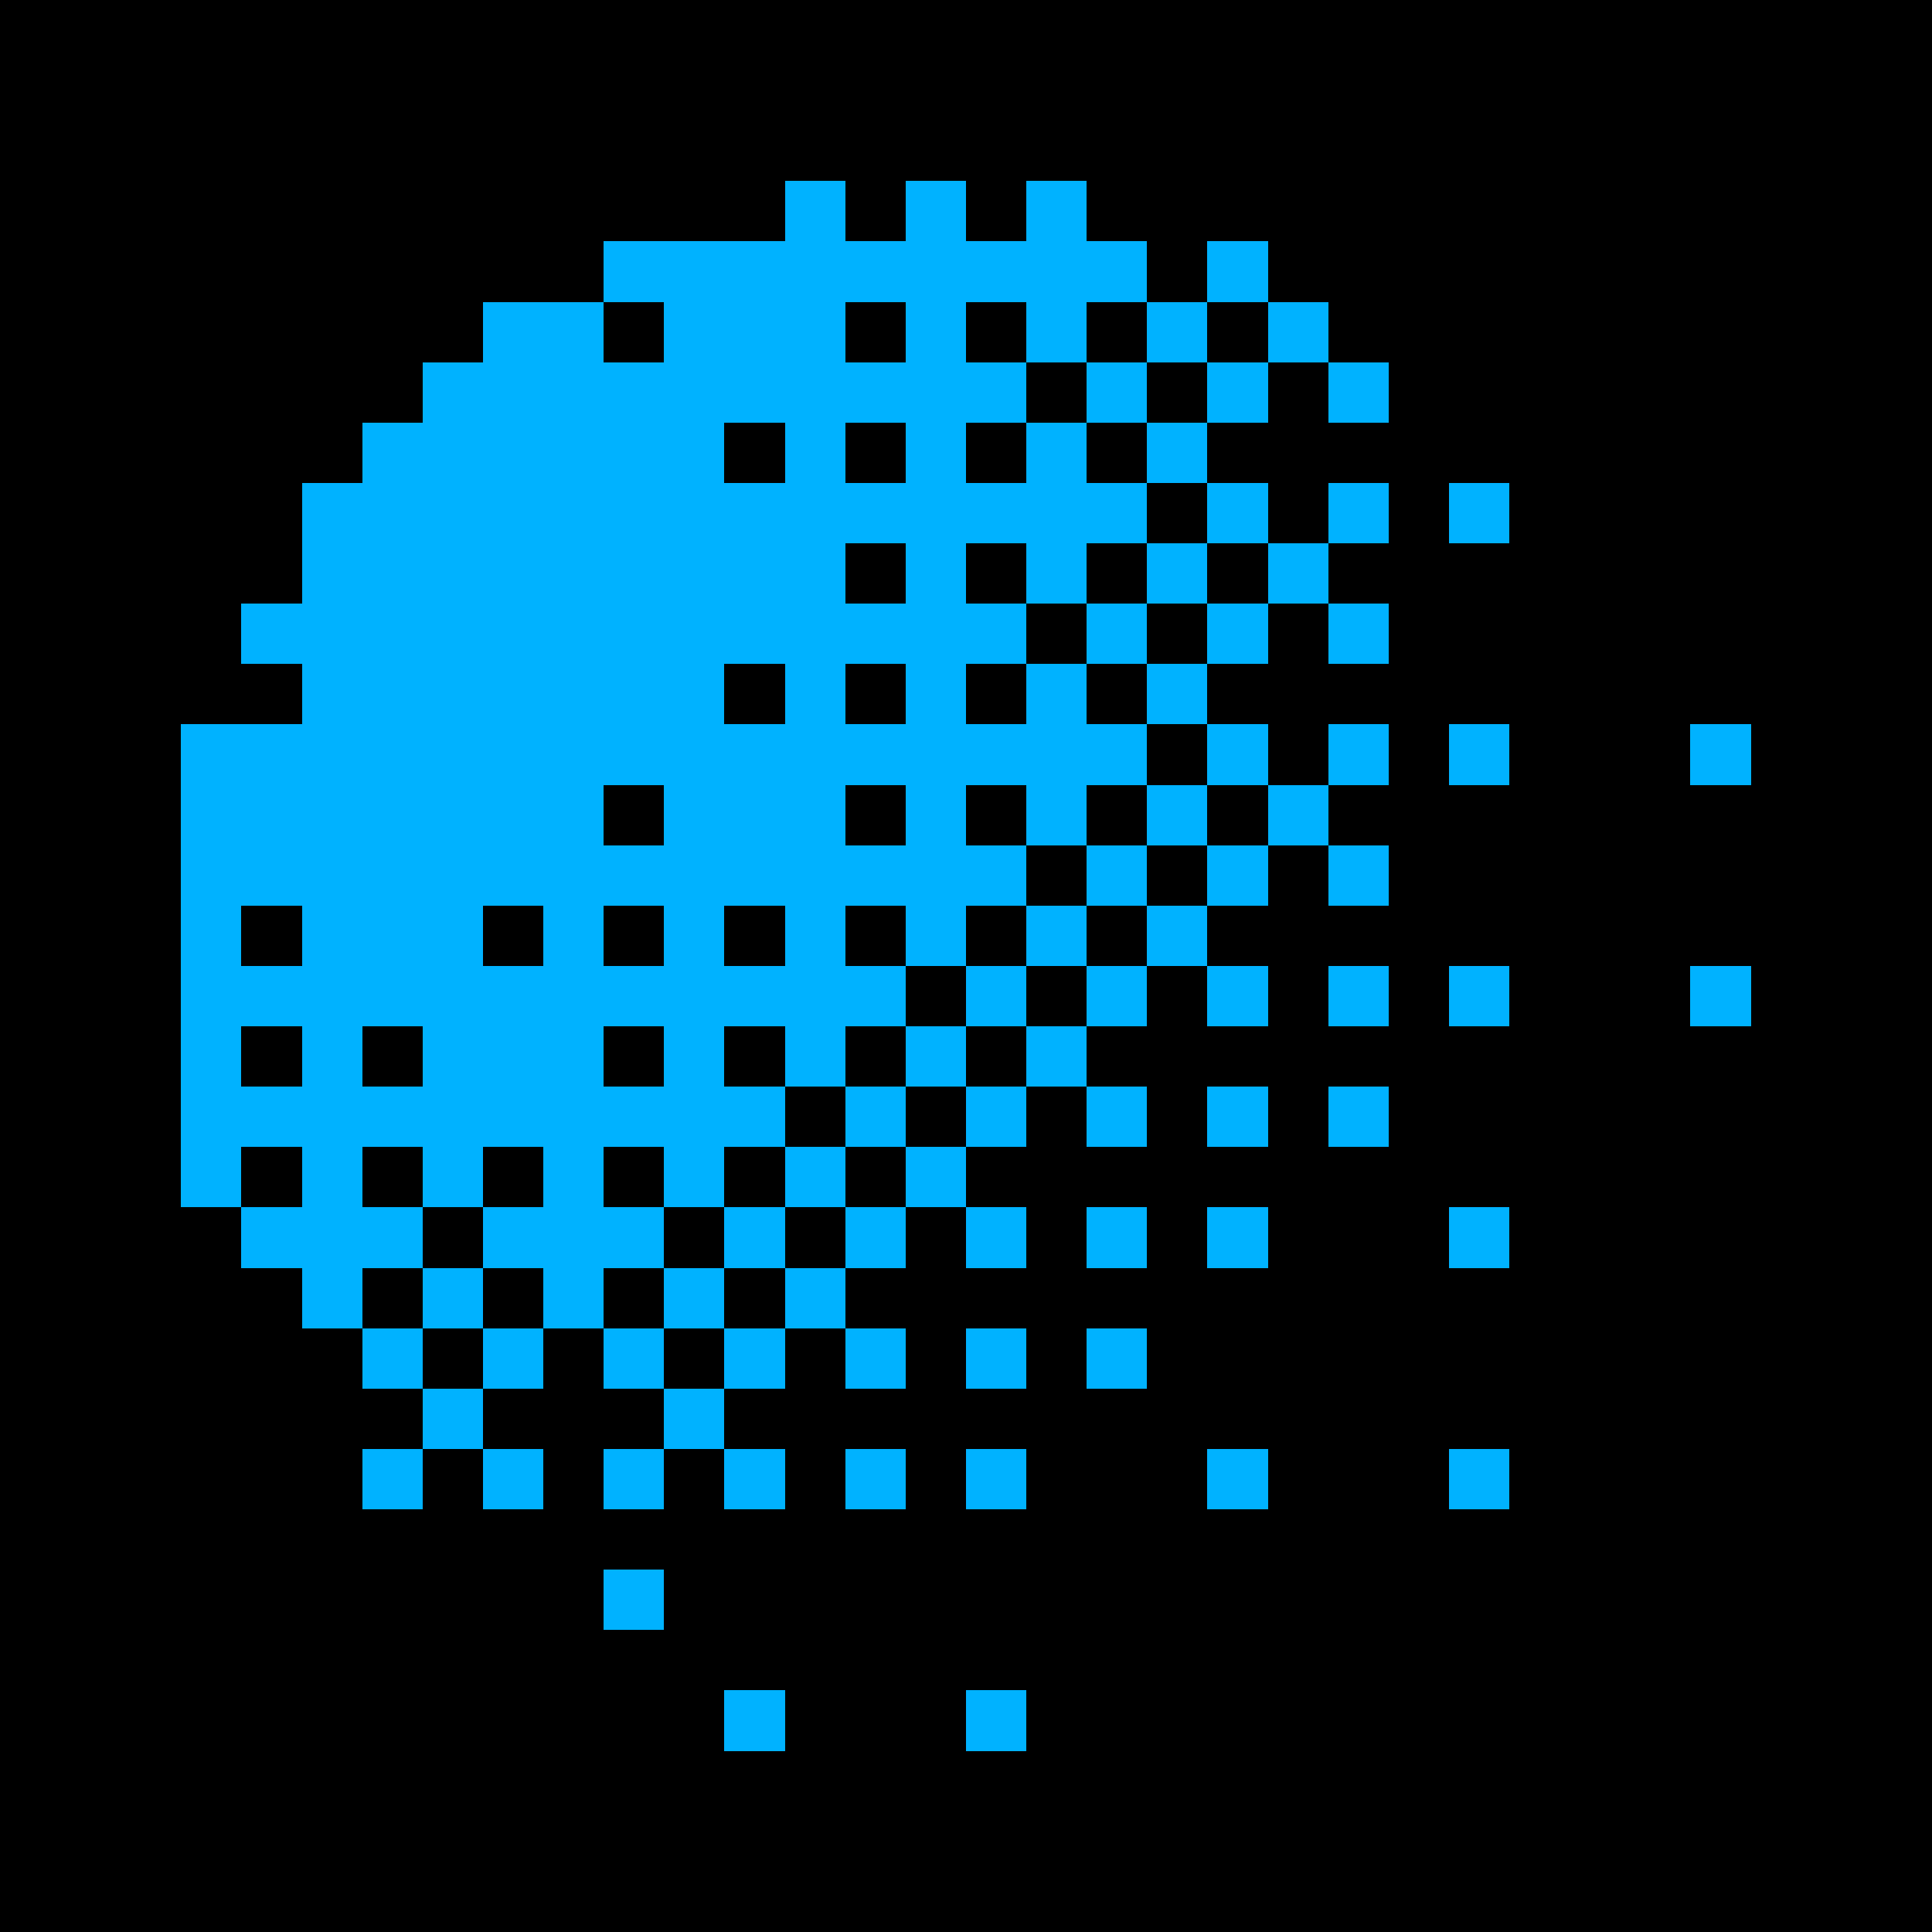
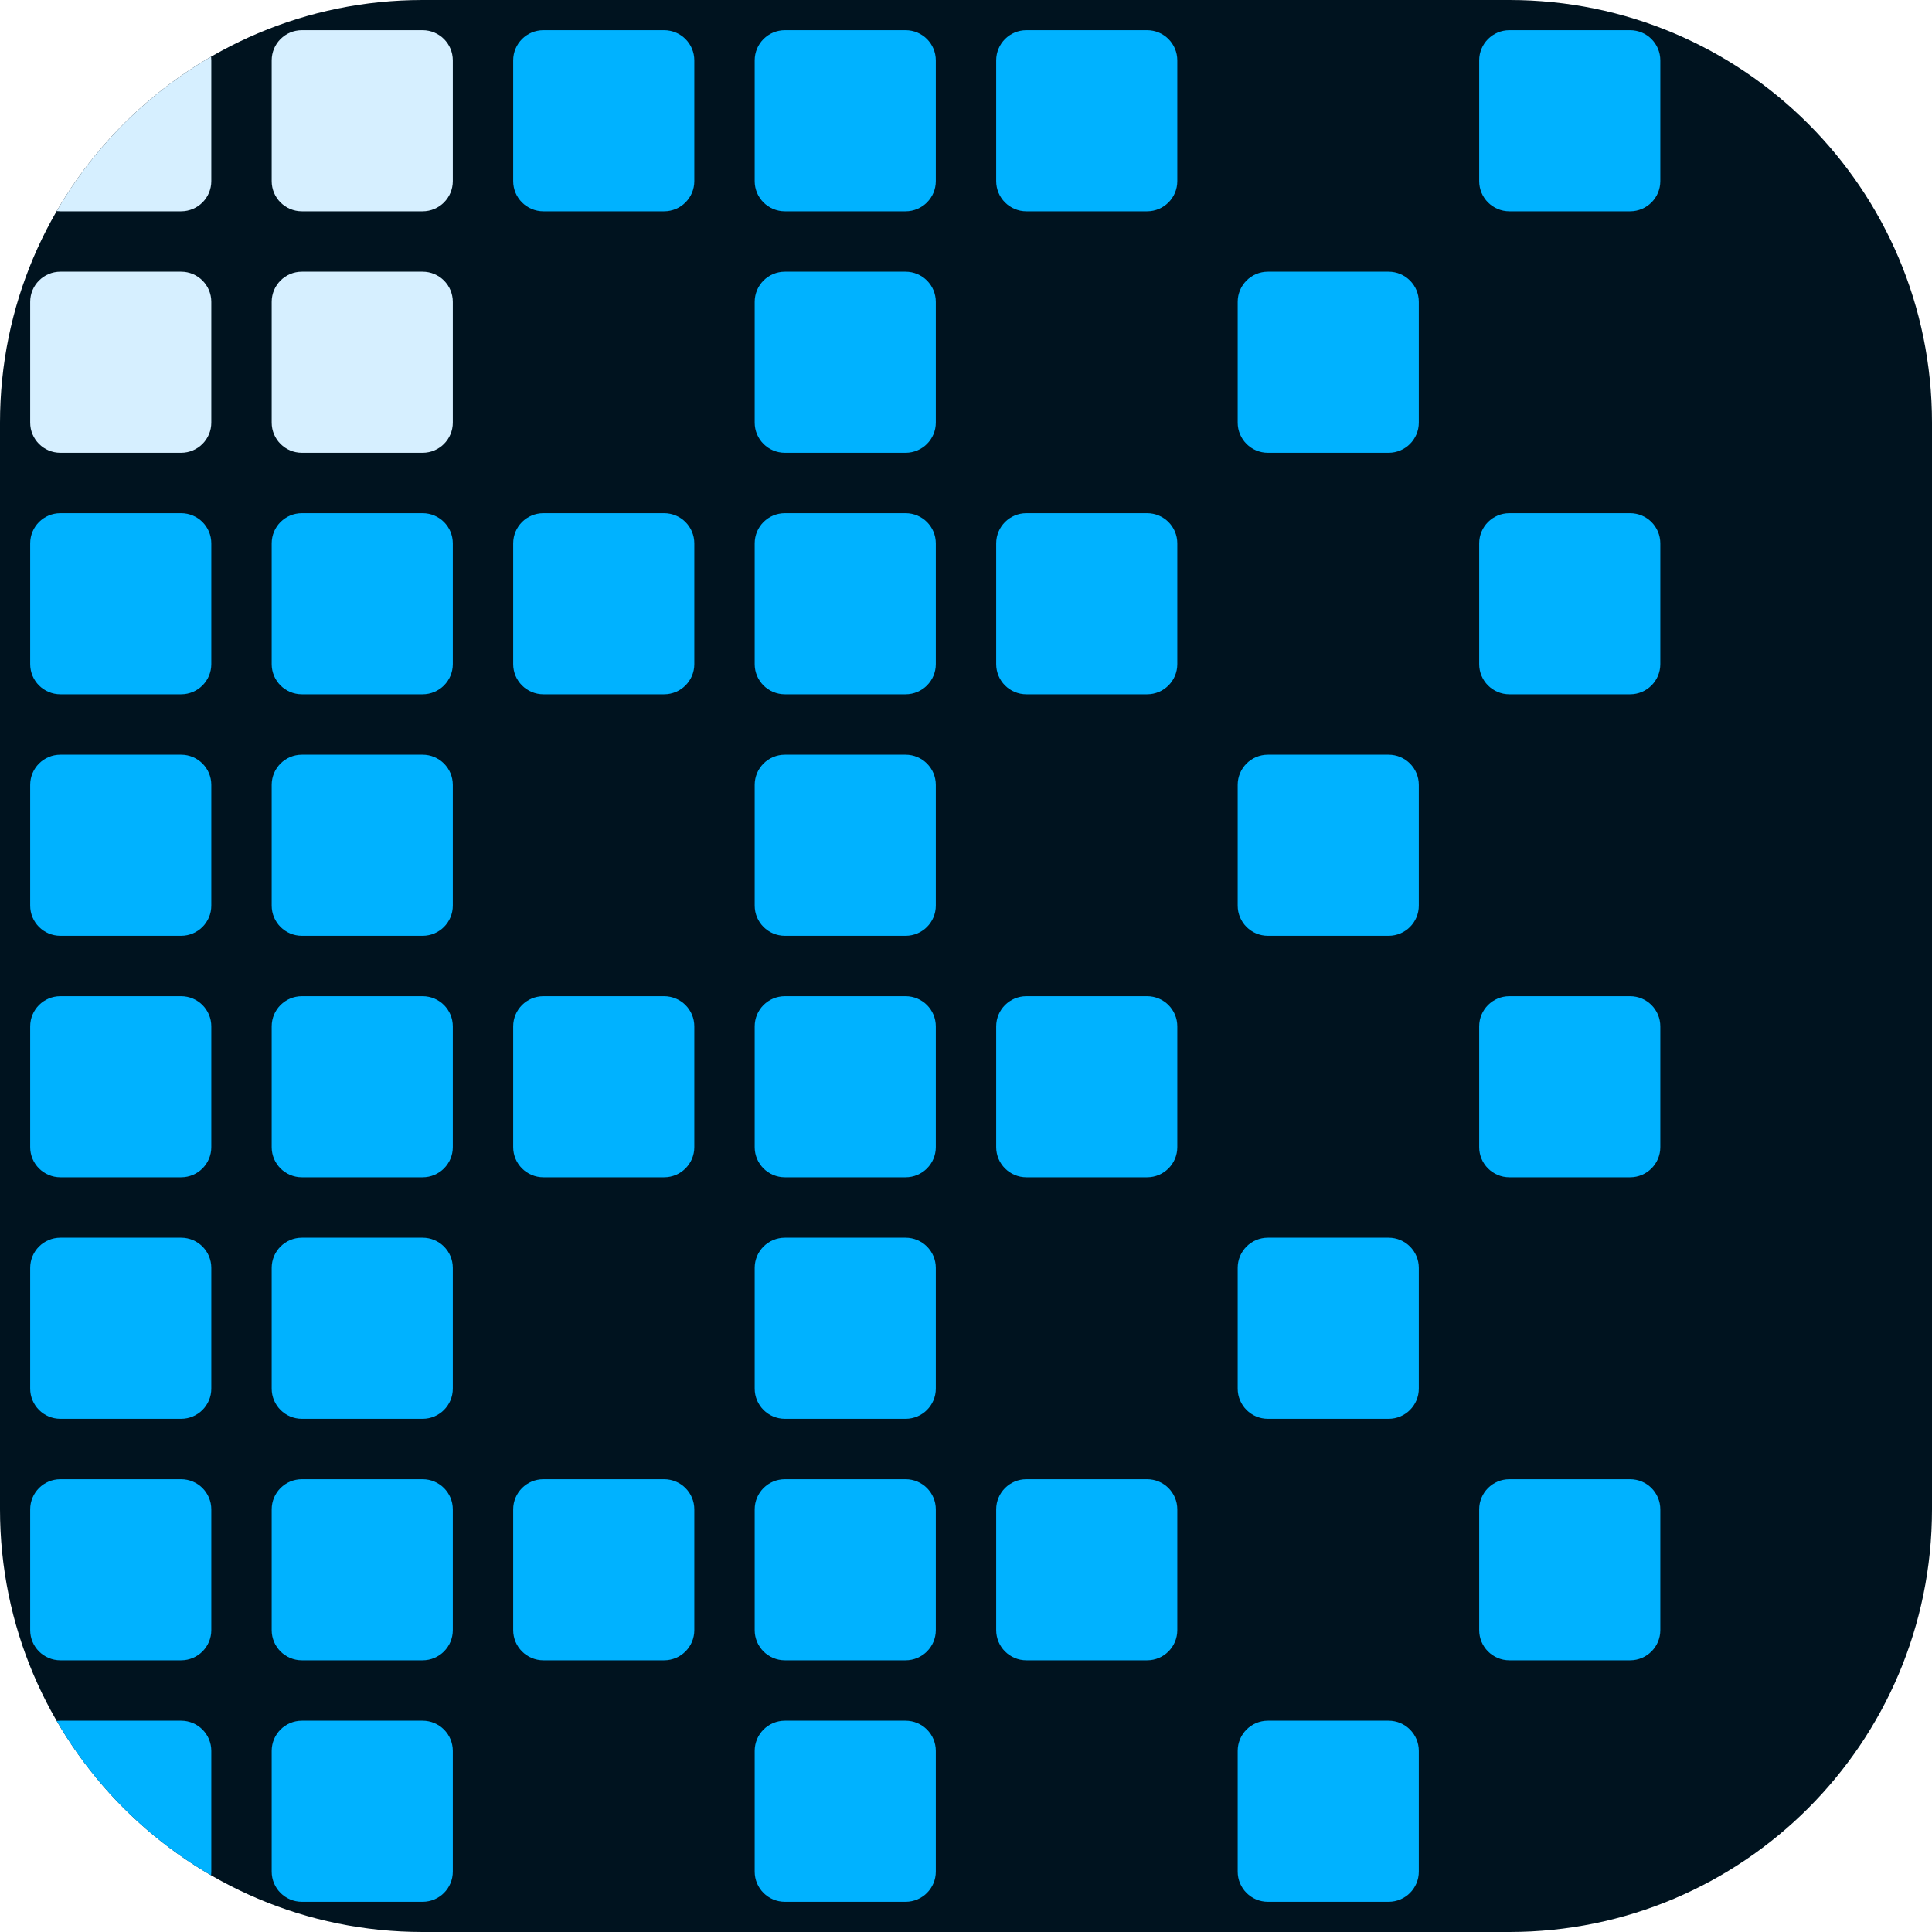
- <svg xmlns="http://www.w3.org/2000/svg" viewBox="0 0 32 32" shape-rendering="crispEdges">
-   <rect width="32" height="32" fill="#000000" />
-   <g fill="#00b2ff">
-     <rect x="13" y="3" width="1" height="1" />
-     <rect x="15" y="3" width="1" height="1" />
-     <rect x="17" y="3" width="1" height="1" />
-     <rect x="10" y="4" width="9" height="1" />
-     <rect x="20" y="4" width="1" height="1" />
-     <rect x="8" y="5" width="2" height="1" />
-     <rect x="11" y="5" width="3" height="1" />
-     <rect x="15" y="5" width="1" height="1" />
-     <rect x="17" y="5" width="1" height="1" />
-     <rect x="19" y="5" width="1" height="1" />
-     <rect x="21" y="5" width="1" height="1" />
-     <rect x="7" y="6" width="10" height="1" />
-     <rect x="18" y="6" width="1" height="1" />
-     <rect x="20" y="6" width="1" height="1" />
-     <rect x="22" y="6" width="1" height="1" />
-     <rect x="6" y="7" width="6" height="1" />
-     <rect x="13" y="7" width="1" height="1" />
-     <rect x="15" y="7" width="1" height="1" />
-     <rect x="17" y="7" width="1" height="1" />
-     <rect x="19" y="7" width="1" height="1" />
-     <rect x="5" y="8" width="14" height="1" />
-     <rect x="20" y="8" width="1" height="1" />
-     <rect x="22" y="8" width="1" height="1" />
-     <rect x="24" y="8" width="1" height="1" />
-     <rect x="5" y="9" width="9" height="1" />
-     <rect x="15" y="9" width="1" height="1" />
-     <rect x="17" y="9" width="1" height="1" />
-     <rect x="19" y="9" width="1" height="1" />
-     <rect x="21" y="9" width="1" height="1" />
-     <rect x="4" y="10" width="13" height="1" />
-     <rect x="18" y="10" width="1" height="1" />
-     <rect x="20" y="10" width="1" height="1" />
-     <rect x="22" y="10" width="1" height="1" />
-     <rect x="5" y="11" width="7" height="1" />
-     <rect x="13" y="11" width="1" height="1" />
-     <rect x="15" y="11" width="1" height="1" />
-     <rect x="17" y="11" width="1" height="1" />
-     <rect x="19" y="11" width="1" height="1" />
-     <rect x="3" y="12" width="16" height="1" />
-     <rect x="20" y="12" width="1" height="1" />
-     <rect x="22" y="12" width="1" height="1" />
-     <rect x="24" y="12" width="1" height="1" />
-     <rect x="28" y="12" width="1" height="1" />
-     <rect x="3" y="13" width="7" height="1" />
-     <rect x="11" y="13" width="3" height="1" />
-     <rect x="15" y="13" width="1" height="1" />
-     <rect x="17" y="13" width="1" height="1" />
-     <rect x="19" y="13" width="1" height="1" />
-     <rect x="21" y="13" width="1" height="1" />
-     <rect x="3" y="14" width="14" height="1" />
-     <rect x="18" y="14" width="1" height="1" />
-     <rect x="20" y="14" width="1" height="1" />
-     <rect x="22" y="14" width="1" height="1" />
-     <rect x="3" y="15" width="1" height="1" />
-     <rect x="5" y="15" width="3" height="1" />
-     <rect x="9" y="15" width="1" height="1" />
-     <rect x="11" y="15" width="1" height="1" />
-     <rect x="13" y="15" width="1" height="1" />
-     <rect x="15" y="15" width="1" height="1" />
-     <rect x="17" y="15" width="1" height="1" />
-     <rect x="19" y="15" width="1" height="1" />
-     <rect x="3" y="16" width="12" height="1" />
-     <rect x="16" y="16" width="1" height="1" />
-     <rect x="18" y="16" width="1" height="1" />
-     <rect x="20" y="16" width="1" height="1" />
-     <rect x="22" y="16" width="1" height="1" />
-     <rect x="24" y="16" width="1" height="1" />
-     <rect x="28" y="16" width="1" height="1" />
-     <rect x="3" y="17" width="1" height="1" />
-     <rect x="5" y="17" width="1" height="1" />
-     <rect x="7" y="17" width="3" height="1" />
-     <rect x="11" y="17" width="1" height="1" />
-     <rect x="13" y="17" width="1" height="1" />
-     <rect x="15" y="17" width="1" height="1" />
-     <rect x="17" y="17" width="1" height="1" />
-     <rect x="3" y="18" width="10" height="1" />
-     <rect x="14" y="18" width="1" height="1" />
-     <rect x="16" y="18" width="1" height="1" />
-     <rect x="18" y="18" width="1" height="1" />
-     <rect x="20" y="18" width="1" height="1" />
-     <rect x="22" y="18" width="1" height="1" />
-     <rect x="3" y="19" width="1" height="1" />
-     <rect x="5" y="19" width="1" height="1" />
-     <rect x="7" y="19" width="1" height="1" />
-     <rect x="9" y="19" width="1" height="1" />
-     <rect x="11" y="19" width="1" height="1" />
-     <rect x="13" y="19" width="1" height="1" />
-     <rect x="15" y="19" width="1" height="1" />
-     <rect x="4" y="20" width="3" height="1" />
-     <rect x="8" y="20" width="3" height="1" />
-     <rect x="12" y="20" width="1" height="1" />
-     <rect x="14" y="20" width="1" height="1" />
-     <rect x="16" y="20" width="1" height="1" />
-     <rect x="18" y="20" width="1" height="1" />
-     <rect x="20" y="20" width="1" height="1" />
-     <rect x="24" y="20" width="1" height="1" />
-     <rect x="5" y="21" width="1" height="1" />
-     <rect x="7" y="21" width="1" height="1" />
-     <rect x="9" y="21" width="1" height="1" />
-     <rect x="11" y="21" width="1" height="1" />
-     <rect x="13" y="21" width="1" height="1" />
-     <rect x="6" y="22" width="1" height="1" />
-     <rect x="8" y="22" width="1" height="1" />
-     <rect x="10" y="22" width="1" height="1" />
-     <rect x="12" y="22" width="1" height="1" />
-     <rect x="14" y="22" width="1" height="1" />
-     <rect x="16" y="22" width="1" height="1" />
-     <rect x="18" y="22" width="1" height="1" />
-     <rect x="7" y="23" width="1" height="1" />
-     <rect x="11" y="23" width="1" height="1" />
-     <rect x="6" y="24" width="1" height="1" />
-     <rect x="8" y="24" width="1" height="1" />
-     <rect x="10" y="24" width="1" height="1" />
-     <rect x="12" y="24" width="1" height="1" />
-     <rect x="14" y="24" width="1" height="1" />
-     <rect x="16" y="24" width="1" height="1" />
-     <rect x="20" y="24" width="1" height="1" />
-     <rect x="24" y="24" width="1" height="1" />
-     <rect x="10" y="26" width="1" height="1" />
-     <rect x="12" y="28" width="1" height="1" />
-     <rect x="16" y="28" width="1" height="1" />
+ <svg xmlns="http://www.w3.org/2000/svg" viewBox="0 0 32 32">
+   <defs>
+     <clipPath id="tile">
+       <rect width="32" height="32" rx="7" />
+     </clipPath>
+   </defs>
+   <rect width="32" height="32" rx="7" fill="#00131f" />
+   <g clip-path="url(#tile)">
+     <rect x="0.5" y="0.5" width="3" height="3" rx="0.5" fill="#d6efff" />
+     <rect x="4.5" y="0.5" width="3" height="3" rx="0.5" fill="#d6efff" />
+     <rect x="8.5" y="0.5" width="3" height="3" rx="0.5" fill="#00b2ff" />
+     <rect x="12.5" y="0.5" width="3" height="3" rx="0.5" fill="#00b2ff" />
+     <rect x="16.5" y="0.5" width="3" height="3" rx="0.5" fill="#00b2ff" />
+     <rect x="24.5" y="0.5" width="3" height="3" rx="0.5" fill="#00b2ff" />
+     <rect x="0.5" y="4.5" width="3" height="3" rx="0.5" fill="#d6efff" />
+     <rect x="4.5" y="4.5" width="3" height="3" rx="0.5" fill="#d6efff" />
+     <rect x="12.5" y="4.5" width="3" height="3" rx="0.5" fill="#00b2ff" />
+     <rect x="20.5" y="4.5" width="3" height="3" rx="0.5" fill="#00b2ff" />
+     <rect x="0.5" y="8.5" width="3" height="3" rx="0.5" fill="#00b2ff" />
+     <rect x="4.5" y="8.5" width="3" height="3" rx="0.5" fill="#00b2ff" />
+     <rect x="8.5" y="8.5" width="3" height="3" rx="0.5" fill="#00b2ff" />
+     <rect x="12.5" y="8.5" width="3" height="3" rx="0.5" fill="#00b2ff" />
+     <rect x="16.5" y="8.5" width="3" height="3" rx="0.5" fill="#00b2ff" />
+     <rect x="24.5" y="8.5" width="3" height="3" rx="0.5" fill="#00b2ff" />
+     <rect x="0.5" y="12.5" width="3" height="3" rx="0.5" fill="#00b2ff" />
+     <rect x="4.5" y="12.5" width="3" height="3" rx="0.5" fill="#00b2ff" />
+     <rect x="12.5" y="12.5" width="3" height="3" rx="0.5" fill="#00b2ff" />
+     <rect x="20.5" y="12.5" width="3" height="3" rx="0.5" fill="#00b2ff" />
+     <rect x="0.5" y="16.5" width="3" height="3" rx="0.5" fill="#00b2ff" />
+     <rect x="4.5" y="16.5" width="3" height="3" rx="0.5" fill="#00b2ff" />
+     <rect x="8.5" y="16.5" width="3" height="3" rx="0.5" fill="#00b2ff" />
+     <rect x="12.5" y="16.5" width="3" height="3" rx="0.5" fill="#00b2ff" />
+     <rect x="16.5" y="16.5" width="3" height="3" rx="0.5" fill="#00b2ff" />
+     <rect x="24.5" y="16.5" width="3" height="3" rx="0.5" fill="#00b2ff" />
+     <rect x="0.5" y="20.5" width="3" height="3" rx="0.5" fill="#00b2ff" />
+     <rect x="4.5" y="20.5" width="3" height="3" rx="0.5" fill="#00b2ff" />
+     <rect x="12.5" y="20.5" width="3" height="3" rx="0.5" fill="#00b2ff" />
+     <rect x="20.5" y="20.5" width="3" height="3" rx="0.5" fill="#00b2ff" />
+     <rect x="0.5" y="24.5" width="3" height="3" rx="0.5" fill="#00b2ff" />
+     <rect x="4.5" y="24.5" width="3" height="3" rx="0.5" fill="#00b2ff" />
+     <rect x="8.5" y="24.5" width="3" height="3" rx="0.5" fill="#00b2ff" />
+     <rect x="12.5" y="24.5" width="3" height="3" rx="0.5" fill="#00b2ff" />
+     <rect x="16.5" y="24.5" width="3" height="3" rx="0.5" fill="#00b2ff" />
+     <rect x="24.5" y="24.5" width="3" height="3" rx="0.5" fill="#00b2ff" />
+     <rect x="0.5" y="28.5" width="3" height="3" rx="0.5" fill="#00b2ff" />
+     <rect x="4.5" y="28.5" width="3" height="3" rx="0.5" fill="#00b2ff" />
+     <rect x="12.5" y="28.5" width="3" height="3" rx="0.5" fill="#00b2ff" />
+     <rect x="20.5" y="28.5" width="3" height="3" rx="0.5" fill="#00b2ff" />
  </g>
</svg>
